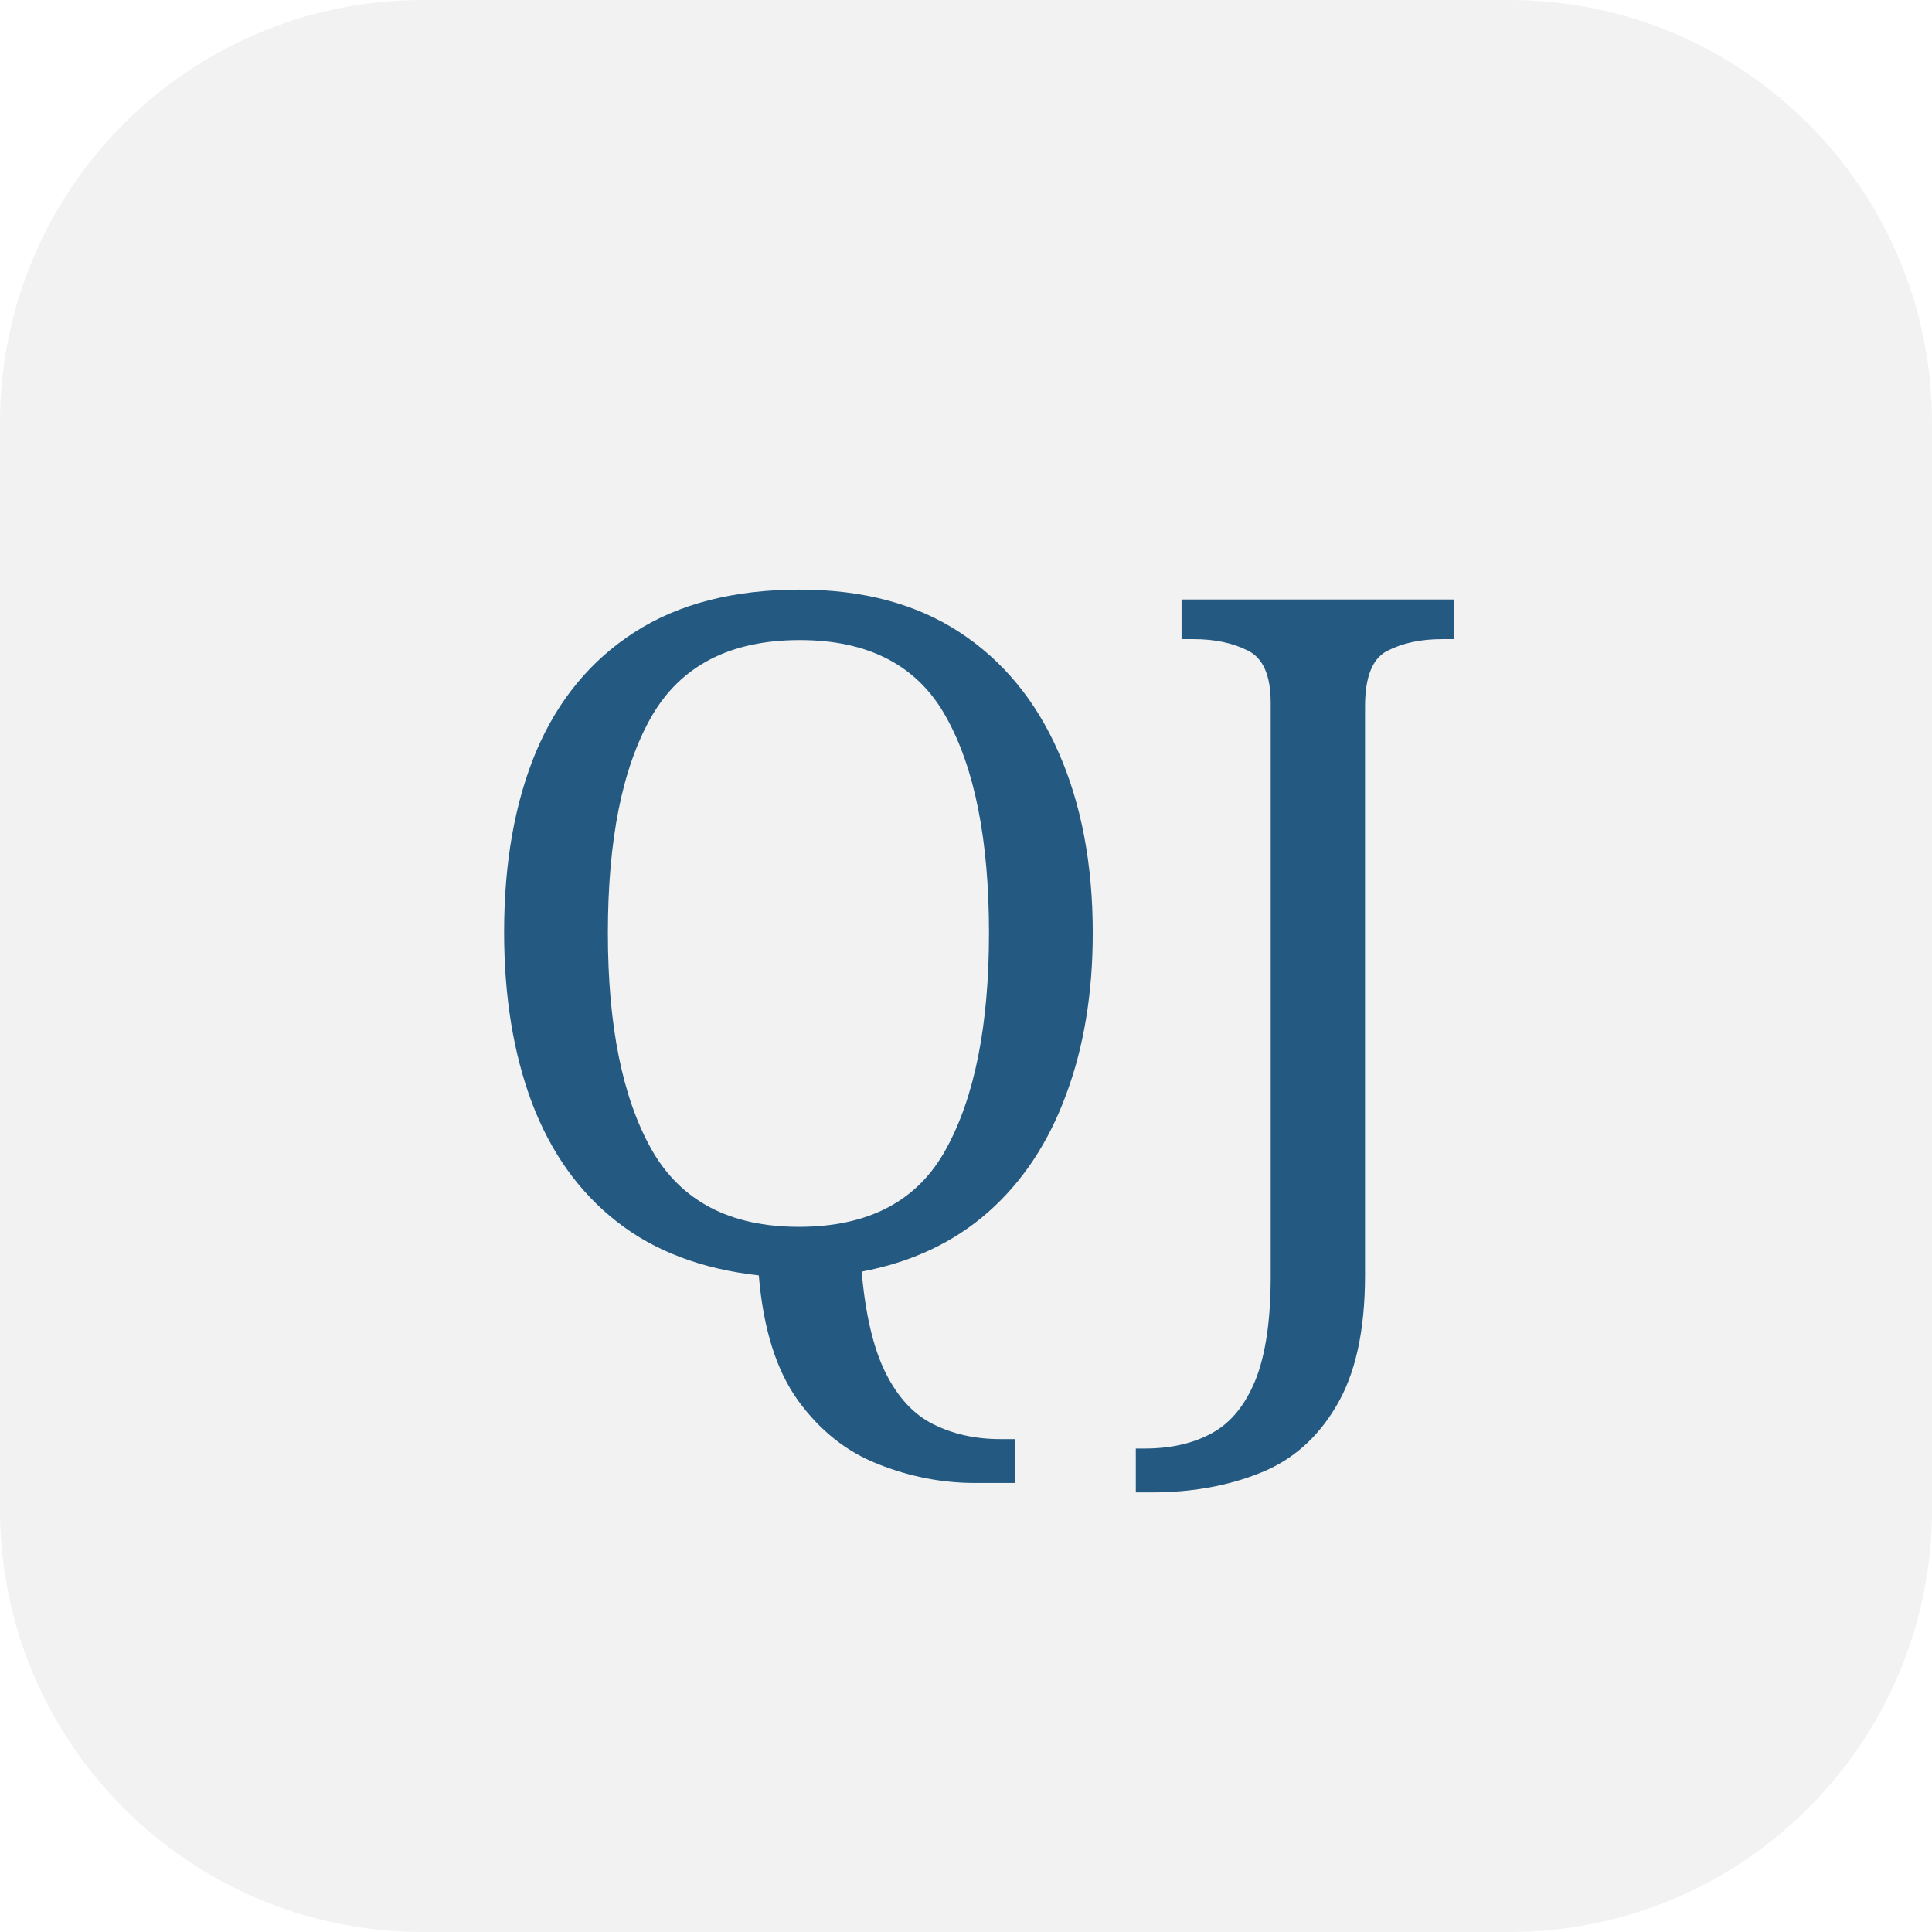
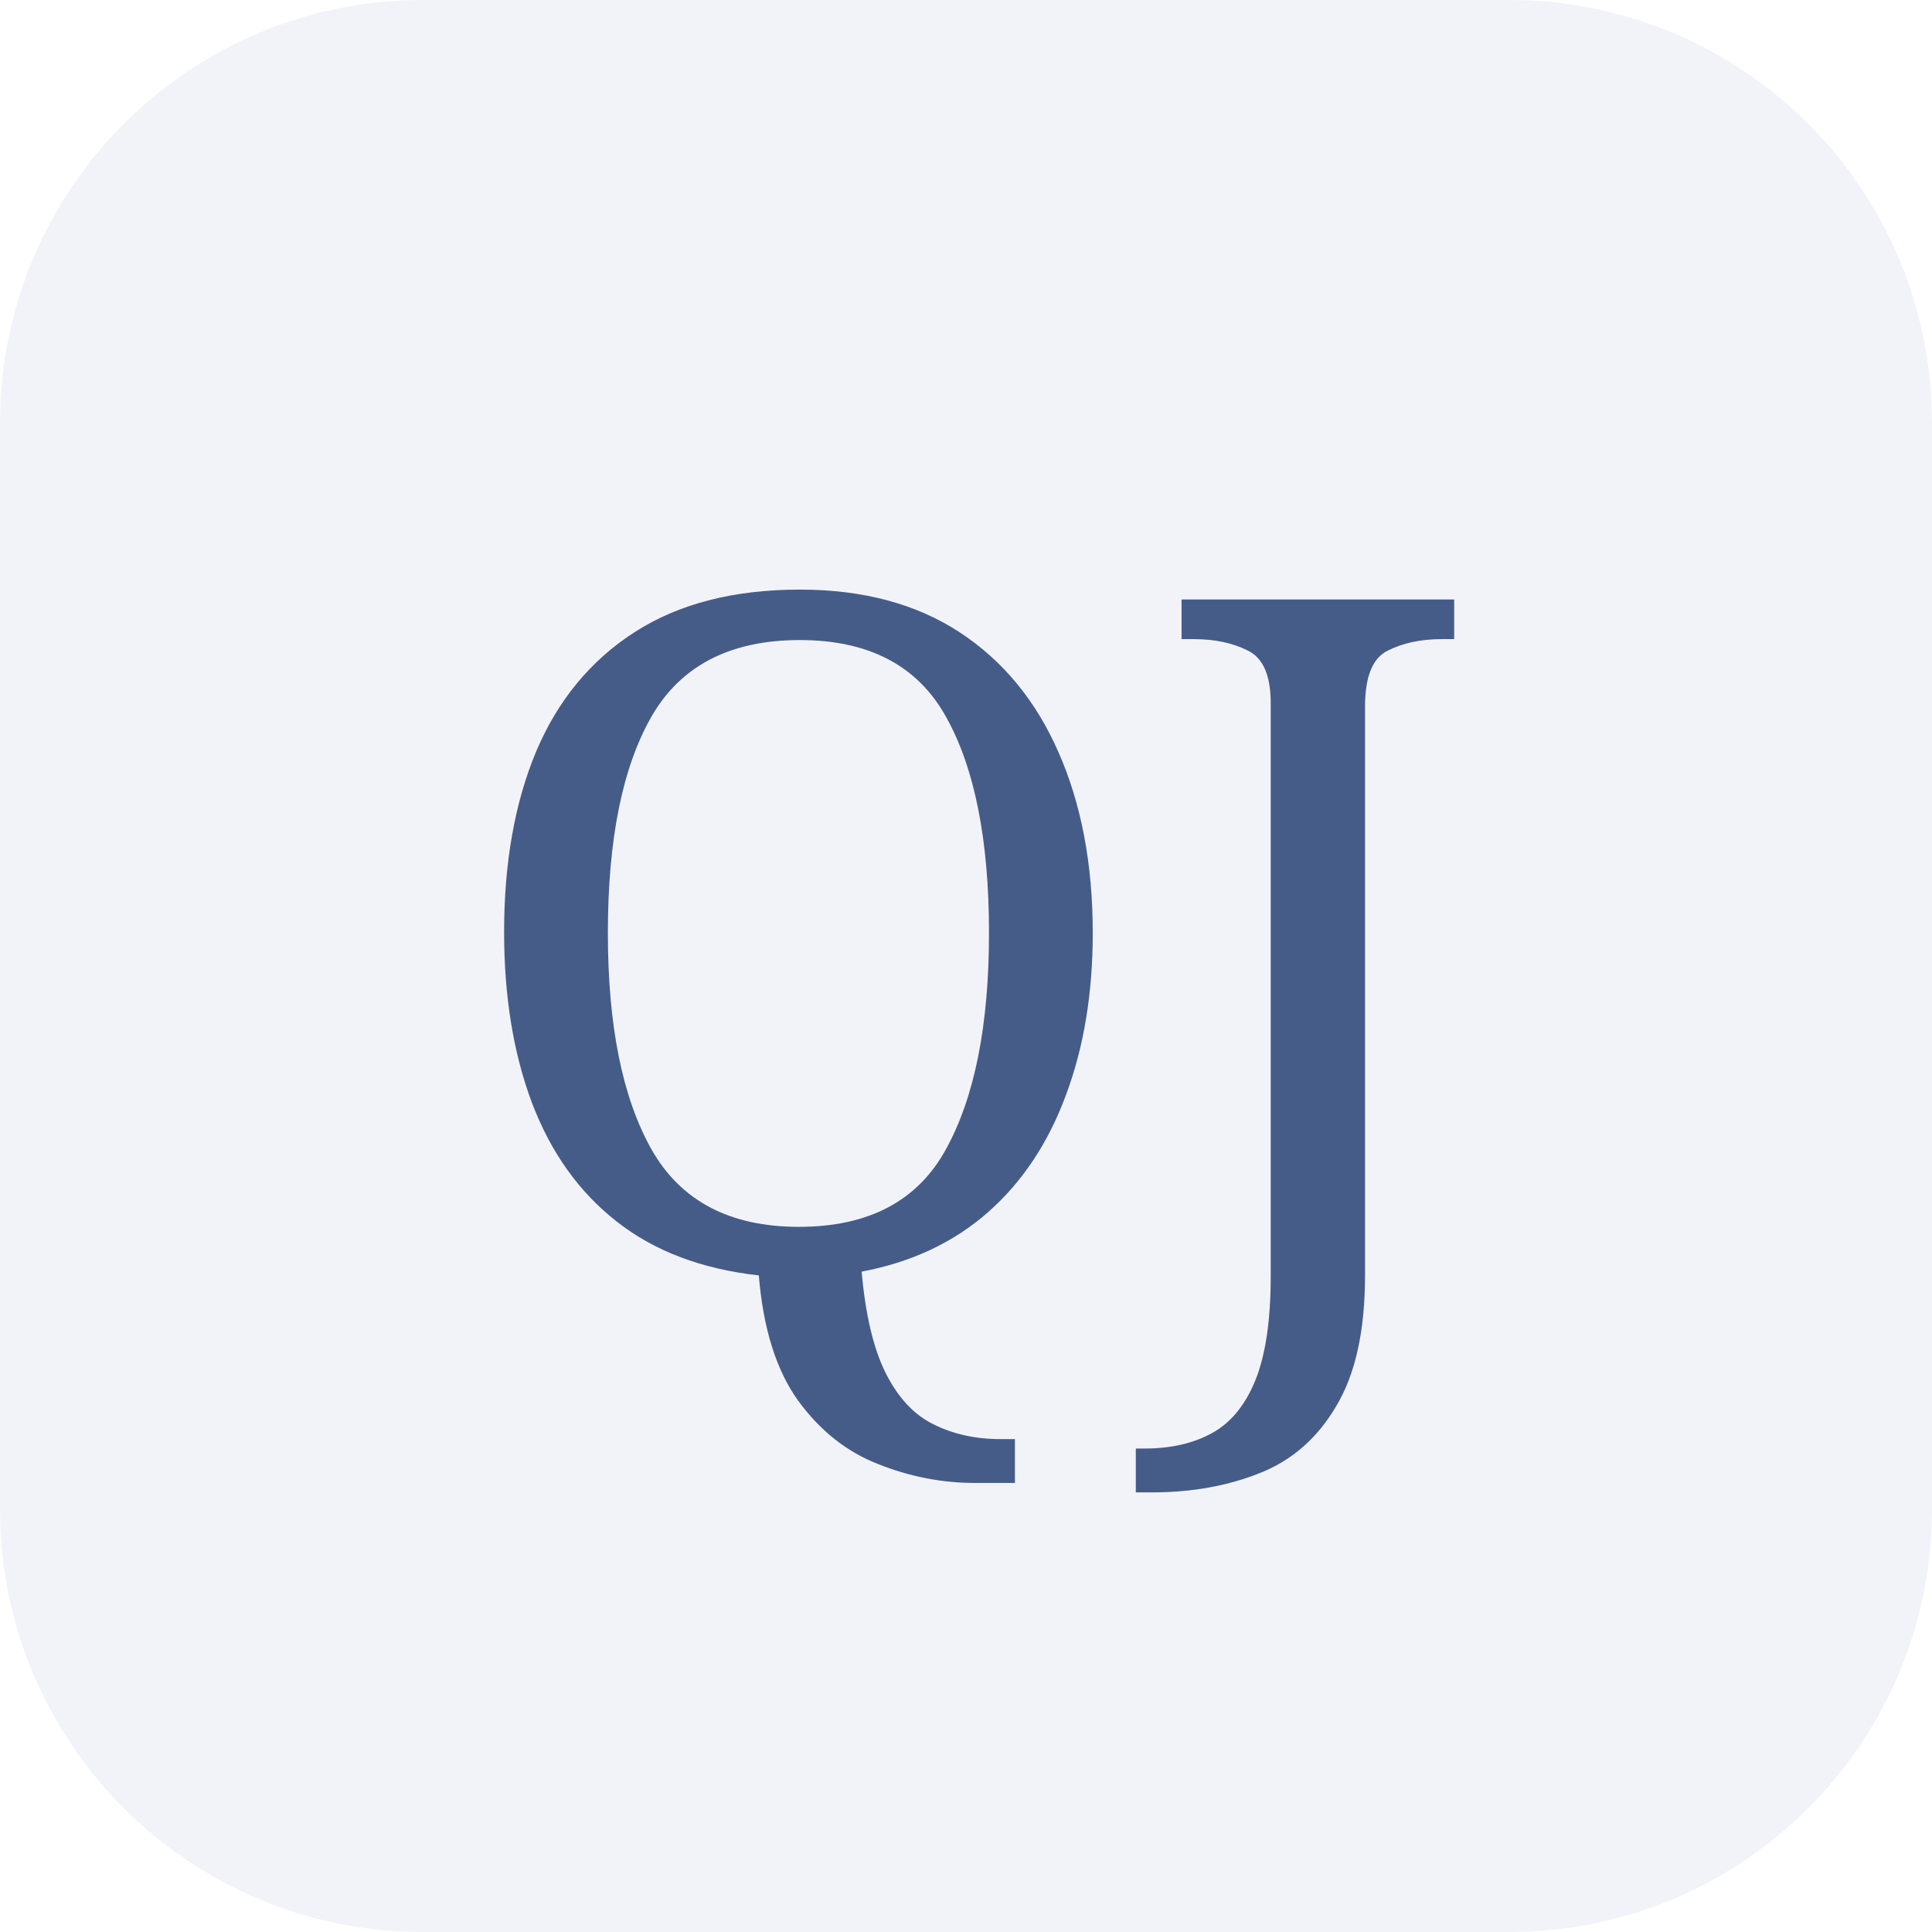
<svg xmlns="http://www.w3.org/2000/svg" viewBox="0 0 64 64">
-   <rect width="64" height="64" rx="14" fill="#f2f2f2" />
-   <text x="32" y="42" text-anchor="middle" font-family="Georgia,serif" font-size="31" fill="#245a81">QJ</text>
+   <rect width="64" height="64" rx="14" fill="#f2f3f9" />
+   <text x="32" y="42" text-anchor="middle" font-family="Georgia,serif" font-size="31" fill="#465c88">QJ</text>
</svg>
